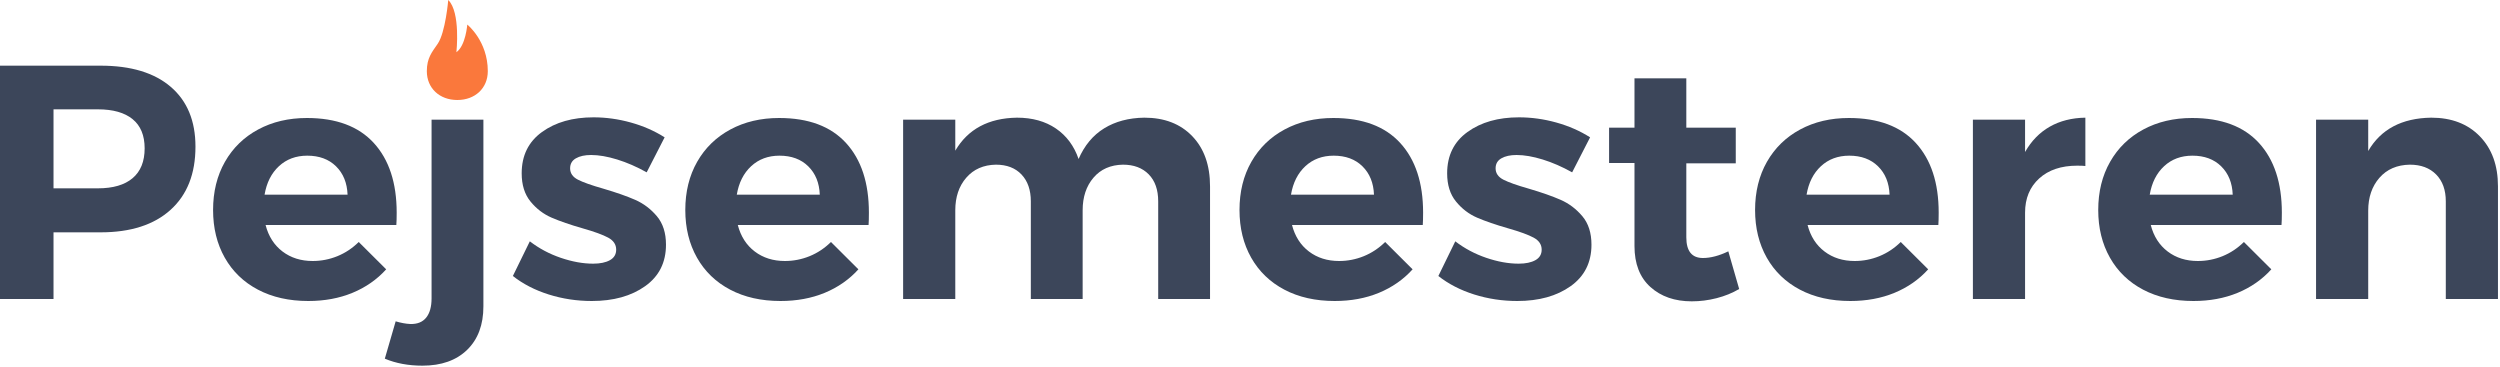
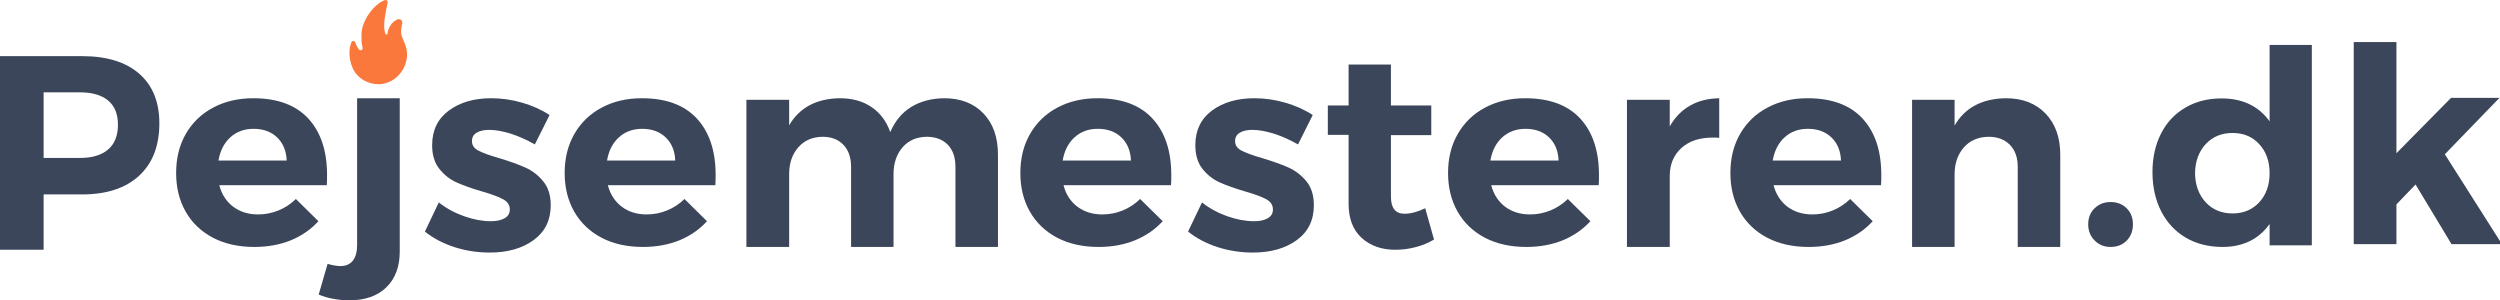
- <svg xmlns="http://www.w3.org/2000/svg" width="150" height="22" viewBox="0 0 150 22" fill="none">
-   <path fill-rule="evenodd" clip-rule="evenodd" d="M10.244 5.21C9.255 4.363 7.852 3.94 6.037 3.94H0V17.94H3.211V13.94H6.037C7.839 13.94 9.238 13.49 10.234 12.59C11.23 11.69 11.728 10.427 11.728 8.8C11.728 7.253 11.233 6.057 10.244 5.21ZM7.957 10.69C7.476 11.097 6.782 11.3 5.874 11.3H3.211V6.56H5.874C6.782 6.56 7.476 6.757 7.957 7.15C8.438 7.543 8.679 8.127 8.679 8.9C8.679 9.687 8.438 10.283 7.957 10.69Z" fill="#3C465A" />
-   <path fill-rule="evenodd" clip-rule="evenodd" d="M22.429 8.58C21.514 7.58 20.176 7.08 18.415 7.08C17.317 7.08 16.341 7.31 15.488 7.77C14.634 8.23 13.97 8.877 13.496 9.71C13.022 10.543 12.785 11.507 12.785 12.6C12.785 13.68 13.018 14.633 13.486 15.46C13.953 16.287 14.617 16.927 15.478 17.38C16.338 17.833 17.344 18.06 18.496 18.06C19.471 18.06 20.356 17.897 21.148 17.57C21.941 17.243 22.615 16.773 23.171 16.16L21.524 14.52C21.145 14.893 20.718 15.177 20.244 15.37C19.77 15.563 19.275 15.66 18.76 15.66C18.056 15.66 17.453 15.47 16.951 15.09C16.45 14.71 16.111 14.18 15.935 13.5H23.78C23.794 13.327 23.801 13.08 23.801 12.76C23.801 10.973 23.343 9.58 22.429 8.58ZM20.163 9.98C20.596 10.407 20.827 10.973 20.854 11.68H15.874C15.996 10.96 16.284 10.39 16.738 9.97C17.192 9.55 17.757 9.34 18.435 9.34C19.153 9.34 19.729 9.553 20.163 9.98Z" fill="#3C465A" />
-   <path fill-rule="evenodd" clip-rule="evenodd" d="M23.74 19.28C24.052 19.373 24.343 19.427 24.614 19.44C25.034 19.453 25.352 19.327 25.569 19.06C25.786 18.793 25.894 18.407 25.894 17.9V7.18H29.004V18.38C29.004 19.487 28.679 20.357 28.029 20.99C27.378 21.623 26.484 21.94 25.346 21.94C24.505 21.94 23.753 21.8 23.089 21.52L23.74 19.28Z" fill="#3C465A" />
-   <path fill-rule="evenodd" clip-rule="evenodd" d="M28.037 1.475C28.037 1.475 27.942 2.739 27.384 3.133C27.384 3.133 27.647 0.737 26.895 0C26.895 0 26.729 1.95 26.261 2.629C25.916 3.13 25.61 3.48 25.61 4.271C25.61 5.296 26.377 6 27.439 6C28.501 6 29.268 5.296 29.268 4.271C29.268 2.453 28.037 1.475 28.037 1.475Z" fill="#FA783C" />
-   <path fill-rule="evenodd" clip-rule="evenodd" d="M38.801 10.34C38.205 10.007 37.615 9.75 37.032 9.57C36.45 9.39 35.928 9.3 35.468 9.3C35.088 9.3 34.783 9.367 34.553 9.5C34.322 9.633 34.207 9.833 34.207 10.1C34.207 10.393 34.363 10.62 34.675 10.78C34.986 10.94 35.495 11.12 36.199 11.32C36.971 11.547 37.608 11.77 38.11 11.99C38.611 12.21 39.045 12.537 39.411 12.97C39.776 13.403 39.959 13.973 39.959 14.68C39.959 15.747 39.543 16.577 38.709 17.17C37.876 17.763 36.809 18.06 35.508 18.06C34.614 18.06 33.753 17.93 32.927 17.67C32.1 17.41 31.382 17.04 30.772 16.56L31.789 14.48C32.344 14.907 32.964 15.237 33.648 15.47C34.333 15.703 34.98 15.82 35.589 15.82C36.01 15.82 36.345 15.75 36.596 15.61C36.846 15.47 36.971 15.26 36.971 14.98C36.971 14.673 36.812 14.433 36.494 14.26C36.175 14.087 35.664 13.9 34.959 13.7C34.214 13.487 33.594 13.273 33.1 13.06C32.605 12.847 32.182 12.523 31.829 12.09C31.477 11.657 31.301 11.093 31.301 10.4C31.301 9.333 31.707 8.507 32.52 7.92C33.333 7.333 34.363 7.04 35.61 7.04C36.355 7.04 37.1 7.143 37.846 7.35C38.591 7.557 39.268 7.853 39.878 8.24L38.801 10.34Z" fill="#3C465A" />
-   <path fill-rule="evenodd" clip-rule="evenodd" d="M50.762 8.58C49.848 7.58 48.51 7.08 46.748 7.08C45.65 7.08 44.675 7.31 43.821 7.77C42.968 8.23 42.303 8.877 41.829 9.71C41.355 10.543 41.118 11.507 41.118 12.6C41.118 13.68 41.352 14.633 41.819 15.46C42.287 16.287 42.95 16.927 43.811 17.38C44.671 17.833 45.678 18.06 46.829 18.06C47.805 18.06 48.689 17.897 49.482 17.57C50.274 17.243 50.949 16.773 51.504 16.16L49.858 14.52C49.478 14.893 49.051 15.177 48.577 15.37C48.103 15.563 47.608 15.66 47.093 15.66C46.389 15.66 45.786 15.47 45.285 15.09C44.783 14.71 44.444 14.18 44.268 13.5H52.114C52.127 13.327 52.134 13.08 52.134 12.76C52.134 10.973 51.677 9.58 50.762 8.58ZM48.496 9.98C48.929 10.407 49.16 10.973 49.187 11.68H44.207C44.329 10.96 44.617 10.39 45.071 9.97C45.525 9.55 46.091 9.34 46.768 9.34C47.486 9.34 48.062 9.553 48.496 9.98Z" fill="#3C465A" />
-   <path fill-rule="evenodd" clip-rule="evenodd" d="M68.659 7.06C69.865 7.06 70.823 7.43 71.535 8.17C72.246 8.91 72.602 9.913 72.602 11.18V17.94H69.492V12.08C69.492 11.387 69.302 10.847 68.923 10.46C68.543 10.073 68.028 9.88 67.378 9.88C66.633 9.893 66.043 10.153 65.61 10.66C65.176 11.167 64.959 11.82 64.959 12.62V17.94H61.85V12.08C61.85 11.4 61.663 10.863 61.291 10.47C60.918 10.077 60.407 9.88 59.756 9.88C59.011 9.893 58.418 10.153 57.978 10.66C57.537 11.167 57.317 11.82 57.317 12.62V17.94H54.187V7.18H57.317V9.04C58.076 7.747 59.309 7.087 61.016 7.06C61.938 7.06 62.717 7.277 63.354 7.71C63.99 8.143 64.444 8.753 64.715 9.54C65.068 8.727 65.579 8.113 66.25 7.7C66.921 7.287 67.724 7.073 68.659 7.06Z" fill="#3C465A" />
-   <path fill-rule="evenodd" clip-rule="evenodd" d="M84.014 8.58C83.1 7.58 81.761 7.08 80 7.08C78.902 7.08 77.927 7.31 77.073 7.77C76.219 8.23 75.556 8.877 75.081 9.71C74.607 10.543 74.37 11.507 74.37 12.6C74.37 13.68 74.604 14.633 75.071 15.46C75.539 16.287 76.203 16.927 77.063 17.38C77.923 17.833 78.93 18.06 80.081 18.06C81.057 18.06 81.941 17.897 82.734 17.57C83.526 17.243 84.201 16.773 84.756 16.16L83.11 14.52C82.73 14.893 82.303 15.177 81.829 15.37C81.355 15.563 80.86 15.66 80.346 15.66C79.641 15.66 79.038 15.47 78.537 15.09C78.035 14.71 77.697 14.18 77.52 13.5H85.366C85.379 13.327 85.386 13.08 85.386 12.76C85.386 10.973 84.929 9.58 84.014 8.58ZM81.748 9.98C82.182 10.407 82.412 10.973 82.439 11.68H77.459C77.581 10.96 77.869 10.39 78.323 9.97C78.777 9.55 79.343 9.34 80.02 9.34C80.739 9.34 81.314 9.553 81.748 9.98Z" fill="#3C465A" />
-   <path fill-rule="evenodd" clip-rule="evenodd" d="M94.329 10.34C93.733 10.007 93.144 9.75 92.561 9.57C91.978 9.39 91.457 9.3 90.996 9.3C90.617 9.3 90.312 9.367 90.081 9.5C89.851 9.633 89.736 9.833 89.736 10.1C89.736 10.393 89.892 10.62 90.203 10.78C90.515 10.94 91.023 11.12 91.728 11.32C92.5 11.547 93.137 11.77 93.638 11.99C94.14 12.21 94.573 12.537 94.939 12.97C95.305 13.403 95.488 13.973 95.488 14.68C95.488 15.747 95.071 16.577 94.238 17.17C93.404 17.763 92.337 18.06 91.037 18.06C90.142 18.06 89.282 17.93 88.455 17.67C87.629 17.41 86.911 17.04 86.301 16.56L87.317 14.48C87.873 14.907 88.493 15.237 89.177 15.47C89.861 15.703 90.508 15.82 91.118 15.82C91.538 15.82 91.873 15.75 92.124 15.61C92.375 15.47 92.5 15.26 92.5 14.98C92.5 14.673 92.341 14.433 92.022 14.26C91.704 14.087 91.192 13.9 90.488 13.7C89.743 13.487 89.123 13.273 88.628 13.06C88.133 12.847 87.71 12.523 87.358 12.09C87.005 11.657 86.829 11.093 86.829 10.4C86.829 9.333 87.236 8.507 88.049 7.92C88.862 7.333 89.892 7.04 91.138 7.04C91.883 7.04 92.629 7.143 93.374 7.35C94.119 7.557 94.797 7.853 95.406 8.24L94.329 10.34Z" fill="#3C465A" />
-   <path fill-rule="evenodd" clip-rule="evenodd" d="M104.35 17.34C103.943 17.58 103.493 17.763 102.998 17.89C102.503 18.017 102.005 18.08 101.504 18.08C100.488 18.08 99.661 17.793 99.024 17.22C98.388 16.647 98.069 15.827 98.069 14.76V9.78H96.545V7.66H98.069V4.7H101.179V7.66H104.146V9.8H101.179V14.24C101.179 15.067 101.511 15.48 102.175 15.48C102.636 15.48 103.144 15.347 103.699 15.08L104.35 17.34Z" fill="#3C465A" />
-   <path fill-rule="evenodd" clip-rule="evenodd" d="M114.949 8.58C114.035 7.58 112.696 7.08 110.935 7.08C109.837 7.08 108.862 7.31 108.008 7.77C107.154 8.23 106.491 8.877 106.016 9.71C105.542 10.543 105.305 11.507 105.305 12.6C105.305 13.68 105.539 14.633 106.006 15.46C106.474 16.287 107.138 16.927 107.998 17.38C108.858 17.833 109.864 18.06 111.016 18.06C111.992 18.06 112.876 17.897 113.669 17.57C114.461 17.243 115.135 16.773 115.691 16.16L114.045 14.52C113.665 14.893 113.238 15.177 112.764 15.37C112.29 15.563 111.795 15.66 111.28 15.66C110.576 15.66 109.973 15.47 109.472 15.09C108.97 14.71 108.631 14.18 108.455 13.5H116.301C116.314 13.327 116.321 13.08 116.321 12.76C116.321 10.973 115.864 9.58 114.949 8.58ZM112.683 9.98C113.117 10.407 113.347 10.973 113.374 11.68H108.394C108.516 10.96 108.804 10.39 109.258 9.97C109.712 9.55 110.278 9.34 110.955 9.34C111.673 9.34 112.249 9.553 112.683 9.98Z" fill="#3C465A" />
-   <path fill-rule="evenodd" clip-rule="evenodd" d="M121.504 9.12C121.883 8.453 122.378 7.947 122.988 7.6C123.598 7.253 124.309 7.073 125.122 7.06V9.96C125.014 9.947 124.851 9.94 124.634 9.94C123.672 9.94 122.91 10.197 122.348 10.71C121.785 11.223 121.504 11.907 121.504 12.76V17.94H118.374V7.18H121.504V9.12Z" fill="#3C465A" />
-   <path fill-rule="evenodd" clip-rule="evenodd" d="M135.539 8.58C134.624 7.58 133.286 7.08 131.524 7.08C130.427 7.08 129.451 7.31 128.598 7.77C127.744 8.23 127.08 8.877 126.606 9.71C126.131 10.543 125.894 11.507 125.894 12.6C125.894 13.68 126.128 14.633 126.596 15.46C127.063 16.287 127.727 16.927 128.587 17.38C129.448 17.833 130.454 18.06 131.606 18.06C132.581 18.06 133.465 17.897 134.258 17.57C135.051 17.243 135.725 16.773 136.28 16.16L134.634 14.52C134.255 14.893 133.828 15.177 133.354 15.37C132.879 15.563 132.385 15.66 131.87 15.66C131.165 15.66 130.562 15.47 130.061 15.09C129.56 14.71 129.221 14.18 129.045 13.5H136.89C136.904 13.327 136.911 13.08 136.911 12.76C136.911 10.973 136.453 9.58 135.539 8.58ZM133.272 9.98C133.706 10.407 133.936 10.973 133.963 11.68H128.984C129.106 10.96 129.394 10.39 129.848 9.97C130.301 9.55 130.867 9.34 131.545 9.34C132.263 9.34 132.839 9.553 133.272 9.98Z" fill="#3C465A" />
-   <path fill-rule="evenodd" clip-rule="evenodd" d="M145.874 7.06C147.093 7.06 148.066 7.433 148.791 8.18C149.516 8.927 149.878 9.927 149.878 11.18V17.94H146.748V12.08C146.748 11.4 146.555 10.863 146.169 10.47C145.783 10.077 145.257 9.88 144.593 9.88C143.821 9.893 143.211 10.157 142.764 10.67C142.317 11.183 142.093 11.84 142.093 12.64V17.94H138.963V7.18H142.093V9.06C142.852 7.753 144.112 7.087 145.874 7.06Z" fill="#3C465A" />
+ <svg xmlns="http://www.w3.org/2000/svg" width="167pt" height="20pt" viewBox="0 0 167 20" version="1.1">
+   <g id="surface1">
+     <path style=" stroke:none;fill-rule:evenodd;fill:rgb(23.529%,27.451%,35.294%);fill-opacity:1;" d="M 5.477 3.75 C 7.129 3.75 8.402 4.141 9.297 4.922 C 10.195 5.703 10.645 6.809 10.645 8.238 C 10.645 9.742 10.191 10.91 9.289 11.742 C 8.383 12.574 7.113 12.988 5.477 12.988 L 2.914 12.988 L 2.914 16.684 L 0 16.684 L 0 3.75 Z M 5.332 10.551 C 6.156 10.551 6.785 10.363 7.223 9.984 C 7.66 9.609 7.879 9.059 7.879 8.332 C 7.879 7.617 7.66 7.078 7.223 6.715 C 6.785 6.352 6.156 6.168 5.332 6.168 L 2.914 6.168 L 2.914 10.551 Z M 5.332 10.551 " />
+     <path style=" stroke:none;fill-rule:evenodd;fill:rgb(23.529%,27.451%,35.294%);fill-opacity:1;" d="M 16.918 6.562 C 18.531 6.562 19.754 7.012 20.594 7.918 C 21.43 8.824 21.848 10.082 21.848 11.699 C 21.848 11.992 21.84 12.215 21.828 12.371 L 14.648 12.371 C 14.809 12.984 15.121 13.465 15.578 13.809 C 16.039 14.152 16.59 14.324 17.234 14.324 C 17.703 14.324 18.16 14.238 18.594 14.062 C 19.027 13.887 19.418 13.633 19.766 13.293 L 21.27 14.777 C 20.762 15.332 20.145 15.758 19.422 16.055 C 18.695 16.348 17.887 16.496 16.992 16.496 C 15.938 16.496 15.016 16.293 14.23 15.883 C 13.441 15.469 12.832 14.891 12.406 14.145 C 11.977 13.395 11.766 12.535 11.766 11.559 C 11.766 10.566 11.98 9.695 12.414 8.941 C 12.848 8.188 13.457 7.602 14.238 7.188 C 15.02 6.77 15.914 6.562 16.918 6.562 Z M 19.152 10.723 C 19.125 10.082 18.914 9.57 18.516 9.184 C 18.121 8.801 17.594 8.605 16.938 8.605 C 16.316 8.605 15.797 8.797 15.383 9.176 C 14.969 9.555 14.703 10.074 14.594 10.723 Z M 19.152 10.723 " />
+     <path style=" stroke:none;fill-rule:evenodd;fill:rgb(23.529%,27.451%,35.294%);fill-opacity:1;" d="M 21.883 17.625 C 22.168 17.711 22.434 17.758 22.684 17.773 C 23.07 17.785 23.359 17.668 23.559 17.426 C 23.758 17.18 23.855 16.828 23.855 16.363 L 23.855 6.562 L 26.703 6.562 L 26.703 16.801 C 26.703 17.812 26.406 18.609 25.809 19.191 C 25.215 19.77 24.395 20.059 23.355 20.059 C 22.586 20.059 21.895 19.93 21.289 19.676 Z M 21.883 17.625 " />
+     <path style=" stroke:none;fill-rule:evenodd;fill:rgb(98.039%,47.059%,23.529%);fill-opacity:1;" d="M 23.602 2.738 C 23.66 2.738 23.711 2.777 23.73 2.832 C 23.797 3 23.863 3.16 23.984 3.309 C 24.043 3.383 24.117 3.359 24.145 3.344 C 24.195 3.316 24.246 3.254 24.219 3.164 C 24.137 2.891 24.145 2.598 24.145 2.32 C 24.145 1.371 25 0.258 25.711 0.008 C 25.762 -0.012 25.812 0 25.852 0.035 C 25.891 0.066 25.906 0.121 25.895 0.168 C 25.793 0.66 25.566 1.605 25.711 2.16 C 25.727 2.215 25.77 2.328 25.836 2.309 C 25.906 2.285 25.887 2.211 25.895 2.16 C 25.965 1.809 26.164 1.504 26.484 1.328 C 26.645 1.238 26.746 1.293 26.793 1.332 C 26.906 1.426 26.871 1.574 26.859 1.621 C 26.809 1.836 26.77 2.059 26.805 2.273 C 26.832 2.43 26.898 2.578 26.969 2.738 C 27.016 2.84 27.059 2.945 27.094 3.051 C 27.273 3.578 27.203 4.168 26.898 4.672 C 26.594 5.176 26.105 5.516 25.555 5.602 C 25.461 5.617 25.367 5.625 25.27 5.625 C 24.758 5.625 24.25 5.414 23.891 5.043 C 23.375 4.512 23.195 3.504 23.473 2.828 C 23.492 2.773 23.543 2.738 23.602 2.738 Z M 23.602 2.738 " />
+     <path style=" stroke:none;fill-rule:evenodd;fill:rgb(23.529%,27.451%,35.294%);fill-opacity:1;" d="M 35.727 9.648 C 35.184 9.336 34.645 9.098 34.109 8.926 C 33.578 8.762 33.102 8.676 32.68 8.676 C 32.332 8.676 32.055 8.738 31.84 8.863 C 31.629 8.988 31.527 9.176 31.527 9.426 C 31.527 9.699 31.668 9.91 31.953 10.059 C 32.238 10.211 32.703 10.379 33.348 10.566 C 34.055 10.777 34.637 10.988 35.094 11.191 C 35.555 11.398 35.953 11.703 36.285 12.109 C 36.621 12.516 36.789 13.047 36.789 13.711 C 36.789 14.707 36.406 15.484 35.645 16.039 C 34.883 16.594 33.906 16.871 32.715 16.871 C 31.898 16.871 31.109 16.75 30.355 16.508 C 29.598 16.262 28.941 15.918 28.383 15.469 L 29.312 13.523 C 29.82 13.922 30.387 14.23 31.016 14.449 C 31.641 14.668 32.234 14.777 32.789 14.777 C 33.172 14.777 33.48 14.711 33.711 14.578 C 33.938 14.449 34.055 14.254 34.055 13.988 C 34.055 13.703 33.91 13.477 33.617 13.316 C 33.324 13.152 32.859 12.98 32.215 12.793 C 31.531 12.594 30.965 12.395 30.512 12.191 C 30.062 11.992 29.676 11.691 29.352 11.285 C 29.027 10.879 28.867 10.355 28.867 9.703 C 28.867 8.707 29.238 7.934 29.984 7.383 C 30.727 6.836 31.668 6.562 32.809 6.562 C 33.488 6.562 34.172 6.656 34.852 6.852 C 35.535 7.047 36.156 7.32 36.711 7.684 Z M 35.727 9.648 " />
+     <path style=" stroke:none;fill-rule:evenodd;fill:rgb(23.529%,27.451%,35.294%);fill-opacity:1;" d="M 42.875 6.562 C 44.488 6.562 45.711 7.012 46.551 7.918 C 47.387 8.824 47.805 10.082 47.805 11.699 C 47.805 11.992 47.797 12.215 47.785 12.371 L 40.605 12.371 C 40.766 12.984 41.078 13.465 41.535 13.809 C 41.992 14.152 42.547 14.324 43.191 14.324 C 43.66 14.324 44.113 14.238 44.547 14.062 C 44.984 13.887 45.375 13.633 45.723 13.293 L 47.227 14.777 C 46.719 15.332 46.102 15.758 45.379 16.055 C 44.652 16.348 43.84 16.496 42.949 16.496 C 41.895 16.496 40.973 16.293 40.188 15.883 C 39.398 15.469 38.793 14.891 38.363 14.145 C 37.934 13.395 37.719 12.535 37.719 11.559 C 37.719 10.566 37.938 9.695 38.371 8.941 C 38.809 8.188 39.414 7.602 40.195 7.188 C 40.977 6.77 41.871 6.562 42.875 6.562 Z M 45.105 10.723 C 45.082 10.082 44.871 9.57 44.473 9.184 C 44.078 8.801 43.551 8.605 42.895 8.605 C 42.273 8.605 41.754 8.797 41.34 9.176 C 40.922 9.555 40.66 10.074 40.551 10.723 Z M 45.105 10.723 " />
+     <path style=" stroke:none;fill-rule:evenodd;fill:rgb(23.529%,27.451%,35.294%);fill-opacity:1;" d="M 63.066 6.562 C 64.168 6.562 65.039 6.898 65.691 7.574 C 66.34 8.25 66.664 9.168 66.664 10.324 L 66.664 16.496 L 63.824 16.496 L 63.824 11.145 C 63.824 10.512 63.652 10.02 63.309 9.664 C 62.961 9.312 62.492 9.137 61.898 9.137 C 61.219 9.148 60.68 9.387 60.285 9.848 C 59.887 10.312 59.688 10.91 59.688 11.637 L 59.688 16.496 L 56.852 16.496 L 56.852 11.145 C 56.852 10.523 56.684 10.035 56.34 9.676 C 56 9.316 55.535 9.137 54.941 9.137 C 54.262 9.148 53.719 9.387 53.32 9.848 C 52.914 10.312 52.715 10.91 52.715 11.637 L 52.715 16.496 L 49.859 16.496 L 49.859 6.668 L 52.715 6.668 L 52.715 8.371 C 53.406 7.188 54.535 6.586 56.094 6.562 C 56.934 6.562 57.645 6.758 58.223 7.156 C 58.805 7.551 59.219 8.109 59.469 8.824 C 59.789 8.082 60.254 7.523 60.867 7.145 C 61.48 6.77 62.215 6.574 63.066 6.562 Z M 63.066 6.562 " />
+     <path style=" stroke:none;fill-rule:evenodd;fill:rgb(23.529%,27.451%,35.294%);fill-opacity:1;" d="M 73.312 6.562 C 74.926 6.562 76.148 7.012 76.984 7.918 C 77.824 8.824 78.242 10.082 78.242 11.699 C 78.242 11.992 78.238 12.215 78.223 12.371 L 71.043 12.371 C 71.203 12.984 71.512 13.465 71.973 13.809 C 72.434 14.152 72.984 14.324 73.629 14.324 C 74.102 14.324 74.551 14.238 74.988 14.062 C 75.422 13.887 75.812 13.633 76.16 13.293 L 77.668 14.777 C 77.156 15.332 76.539 15.758 75.812 16.055 C 75.09 16.348 74.277 16.496 73.387 16.496 C 72.332 16.496 71.41 16.293 70.625 15.883 C 69.836 15.469 69.23 14.891 68.801 14.145 C 68.371 13.395 68.16 12.535 68.16 11.559 C 68.16 10.566 68.375 9.695 68.812 8.941 C 69.242 8.188 69.852 7.602 70.633 7.188 C 71.414 6.77 72.309 6.562 73.312 6.562 Z M 75.547 10.723 C 75.52 10.082 75.309 9.57 74.914 9.184 C 74.516 8.801 73.988 8.605 73.332 8.605 C 72.711 8.605 72.191 8.797 71.777 9.176 C 71.359 9.555 71.098 10.074 70.988 10.723 Z M 75.547 10.723 " />
+     <path style=" stroke:none;fill-rule:evenodd;fill:rgb(23.529%,27.451%,35.294%);fill-opacity:1;" d="M 86.707 9.648 C 86.16 9.336 85.621 9.098 85.09 8.926 C 84.555 8.762 84.078 8.676 83.656 8.676 C 83.309 8.676 83.031 8.738 82.82 8.863 C 82.609 8.988 82.504 9.176 82.504 9.426 C 82.504 9.699 82.645 9.91 82.934 10.059 C 83.219 10.211 83.684 10.379 84.328 10.566 C 85.031 10.777 85.617 10.988 86.074 11.191 C 86.531 11.398 86.93 11.703 87.266 12.109 C 87.598 12.516 87.766 13.047 87.766 13.711 C 87.766 14.707 87.387 15.484 86.625 16.039 C 85.859 16.594 84.887 16.871 83.695 16.871 C 82.875 16.871 82.09 16.75 81.332 16.508 C 80.578 16.262 79.922 15.918 79.363 15.469 L 80.293 13.523 C 80.801 13.922 81.367 14.23 81.992 14.449 C 82.621 14.668 83.211 14.777 83.77 14.777 C 84.152 14.777 84.461 14.711 84.688 14.578 C 84.918 14.449 85.031 14.254 85.031 13.988 C 85.031 13.703 84.887 13.477 84.598 13.316 C 84.305 13.152 83.836 12.98 83.191 12.793 C 82.512 12.594 81.945 12.395 81.492 12.191 C 81.039 11.992 80.652 11.691 80.328 11.285 C 80.008 10.879 79.848 10.355 79.848 9.703 C 79.848 8.707 80.219 7.934 80.961 7.383 C 81.707 6.836 82.645 6.562 83.789 6.562 C 84.469 6.562 85.152 6.656 85.832 6.852 C 86.516 7.047 87.133 7.32 87.691 7.684 Z M 86.707 9.648 " />
+     <path style=" stroke:none;fill-rule:evenodd;fill:rgb(23.529%,27.451%,35.294%);fill-opacity:1;" d="M 95.793 16 C 95.426 16.223 95.016 16.391 94.566 16.508 C 94.117 16.625 93.664 16.684 93.211 16.684 C 92.285 16.684 91.535 16.418 90.953 15.887 C 90.375 15.359 90.086 14.602 90.086 13.613 L 90.086 9.008 L 88.699 9.008 L 88.699 7.047 L 90.086 7.047 L 90.086 4.312 L 92.914 4.312 L 92.914 7.047 L 95.609 7.047 L 95.609 9.027 L 92.914 9.027 L 92.914 13.133 C 92.914 13.898 93.215 14.277 93.82 14.277 C 94.238 14.277 94.699 14.156 95.203 13.91 Z M 95.793 16 " />
+     <path style=" stroke:none;fill-rule:evenodd;fill:rgb(23.529%,27.451%,35.294%);fill-opacity:1;" d="M 101.883 6.562 C 103.496 6.562 104.719 7.012 105.559 7.918 C 106.395 8.824 106.812 10.082 106.812 11.699 C 106.812 11.992 106.809 12.215 106.793 12.371 L 99.613 12.371 C 99.773 12.984 100.086 13.465 100.543 13.809 C 101.004 14.152 101.555 14.324 102.199 14.324 C 102.672 14.324 103.121 14.238 103.559 14.062 C 103.992 13.887 104.383 13.633 104.73 13.293 L 106.238 14.777 C 105.727 15.332 105.109 15.758 104.387 16.055 C 103.66 16.348 102.852 16.496 101.957 16.496 C 100.902 16.496 99.98 16.293 99.195 15.883 C 98.406 15.469 97.801 14.891 97.371 14.145 C 96.945 13.395 96.73 12.535 96.73 11.559 C 96.73 10.566 96.945 9.695 97.383 8.941 C 97.816 8.188 98.422 7.602 99.203 7.188 C 99.984 6.77 100.879 6.562 101.883 6.562 Z M 104.113 10.723 C 104.09 10.082 103.879 9.57 103.484 9.184 C 103.086 8.801 102.559 8.605 101.902 8.605 C 101.281 8.605 100.766 8.797 100.348 9.176 C 99.934 9.555 99.668 10.074 99.559 10.723 Z M 104.113 10.723 " />
+     <path style=" stroke:none;fill-rule:evenodd;fill:rgb(23.529%,27.451%,35.294%);fill-opacity:1;" d="M 111.539 8.441 C 111.887 7.832 112.336 7.371 112.895 7.055 C 113.449 6.738 114.102 6.574 114.844 6.562 L 114.844 9.207 C 114.746 9.195 114.594 9.191 114.398 9.191 C 113.52 9.191 112.824 9.426 112.309 9.895 C 111.797 10.363 111.539 10.988 111.539 11.766 L 111.539 16.496 L 108.68 16.496 L 108.68 6.668 L 111.539 6.668 Z M 111.539 8.441 " />
+     <path style=" stroke:none;fill-rule:evenodd;fill:rgb(23.529%,27.451%,35.294%);fill-opacity:1;" d="M 120.742 6.562 C 122.355 6.562 123.582 7.012 124.418 7.918 C 125.254 8.824 125.672 10.082 125.672 11.699 C 125.672 11.992 125.668 12.215 125.652 12.371 L 118.473 12.371 C 118.637 12.984 118.945 13.465 119.402 13.809 C 119.863 14.152 120.414 14.324 121.059 14.324 C 121.531 14.324 121.984 14.238 122.418 14.062 C 122.852 13.887 123.242 13.633 123.59 13.293 L 125.098 14.777 C 124.59 15.332 123.969 15.758 123.246 16.055 C 122.52 16.348 121.711 16.496 120.816 16.496 C 119.766 16.496 118.844 16.293 118.055 15.883 C 117.266 15.469 116.66 14.891 116.23 14.145 C 115.805 13.395 115.59 12.535 115.59 11.559 C 115.59 10.566 115.805 9.695 116.242 8.941 C 116.676 8.188 117.281 7.602 118.066 7.188 C 118.844 6.77 119.738 6.562 120.742 6.562 Z M 122.977 10.723 C 122.953 10.082 122.742 9.57 122.344 9.184 C 121.945 8.801 121.418 8.605 120.762 8.605 C 120.141 8.605 119.625 8.797 119.207 9.176 C 118.793 9.555 118.531 10.074 118.418 10.723 Z M 122.977 10.723 " />
+     <path style=" stroke:none;fill-rule:evenodd;fill:rgb(23.529%,27.451%,35.294%);fill-opacity:1;" d="M 133.996 6.562 C 135.102 6.562 135.98 6.902 136.641 7.582 C 137.297 8.266 137.625 9.18 137.625 10.324 L 137.625 16.496 L 134.785 16.496 L 134.785 11.145 C 134.785 10.523 134.609 10.035 134.262 9.676 C 133.91 9.316 133.434 9.137 132.832 9.137 C 132.133 9.148 131.582 9.391 131.176 9.859 C 130.77 10.328 130.566 10.926 130.566 11.656 L 130.566 16.496 L 127.727 16.496 L 127.727 6.668 L 130.566 6.668 L 130.566 8.387 C 131.254 7.195 132.398 6.586 133.996 6.562 Z M 133.996 6.562 " />
+     <path style=" stroke:none;fill-rule:evenodd;fill:rgb(23.529%,27.451%,35.294%);fill-opacity:1;" d="M 140.984 13.496 C 141.426 13.496 141.785 13.637 142.062 13.914 C 142.34 14.188 142.48 14.547 142.48 14.988 C 142.48 15.426 142.34 15.789 142.062 16.074 C 141.785 16.355 141.426 16.496 140.984 16.496 C 140.559 16.496 140.203 16.352 139.918 16.062 C 139.633 15.773 139.492 15.414 139.492 14.988 C 139.492 14.547 139.633 14.188 139.918 13.914 C 140.203 13.637 140.559 13.496 140.984 13.496 Z M 140.984 13.496 " />
+     <path style=" stroke:none;fill-rule:evenodd;fill:rgb(23.529%,27.451%,35.294%);fill-opacity:1;" d="M 154.43 3 L 154.43 16.387 L 151.609 16.387 L 151.609 14.961 C 151.25 15.469 150.809 15.848 150.281 16.109 C 149.75 16.367 149.148 16.496 148.473 16.496 C 147.539 16.496 146.715 16.289 146.008 15.875 C 145.301 15.457 144.754 14.871 144.367 14.113 C 143.98 13.355 143.785 12.484 143.785 11.5 C 143.785 10.523 143.977 9.664 144.359 8.918 C 144.738 8.172 145.281 7.594 145.984 7.188 C 146.684 6.777 147.488 6.574 148.398 6.574 C 149.801 6.574 150.871 7.082 151.609 8.105 L 151.609 3 Z M 149.137 14.258 C 149.863 14.258 150.457 14.008 150.918 13.512 C 151.379 13.012 151.609 12.363 151.609 11.57 C 151.609 10.777 151.379 10.129 150.918 9.629 C 150.457 9.129 149.863 8.883 149.137 8.883 C 148.398 8.883 147.801 9.129 147.34 9.629 C 146.879 10.129 146.641 10.777 146.629 11.57 C 146.641 12.363 146.879 13.012 147.34 13.512 C 147.801 14.008 148.398 14.258 149.137 14.258 Z M 149.137 14.258 " />
+     <path style=" stroke:none;fill-rule:evenodd;fill:rgb(23.529%,27.451%,35.294%);fill-opacity:1;" d="M 163.762 16.309 L 161.359 12.324 L 160.082 13.652 L 160.082 16.309 L 157.23 16.309 L 157.23 2.812 L 160.082 2.812 L 160.082 10.234 L 163.727 6.539 L 166.961 6.539 L 163.316 10.305 L 167.129 16.309 Z M 163.762 16.309 " />
+   </g>
</svg>
